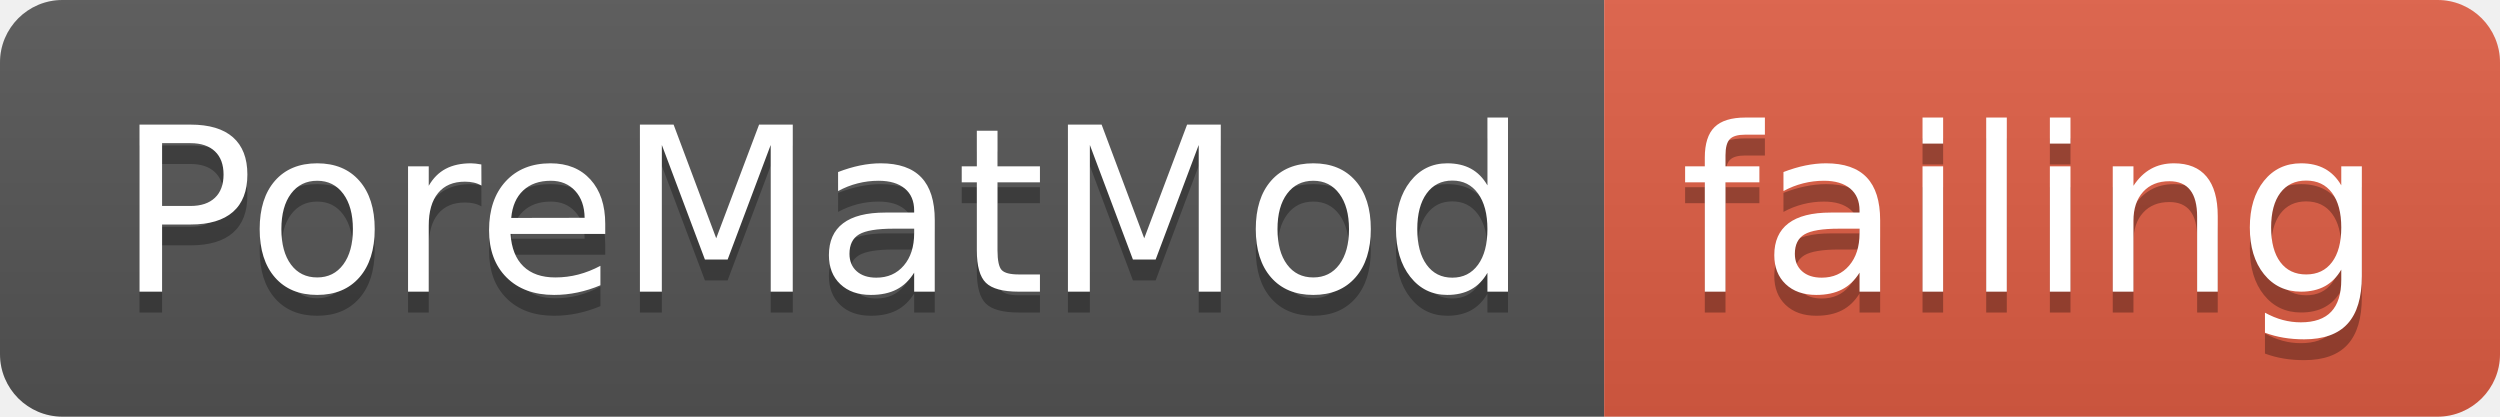
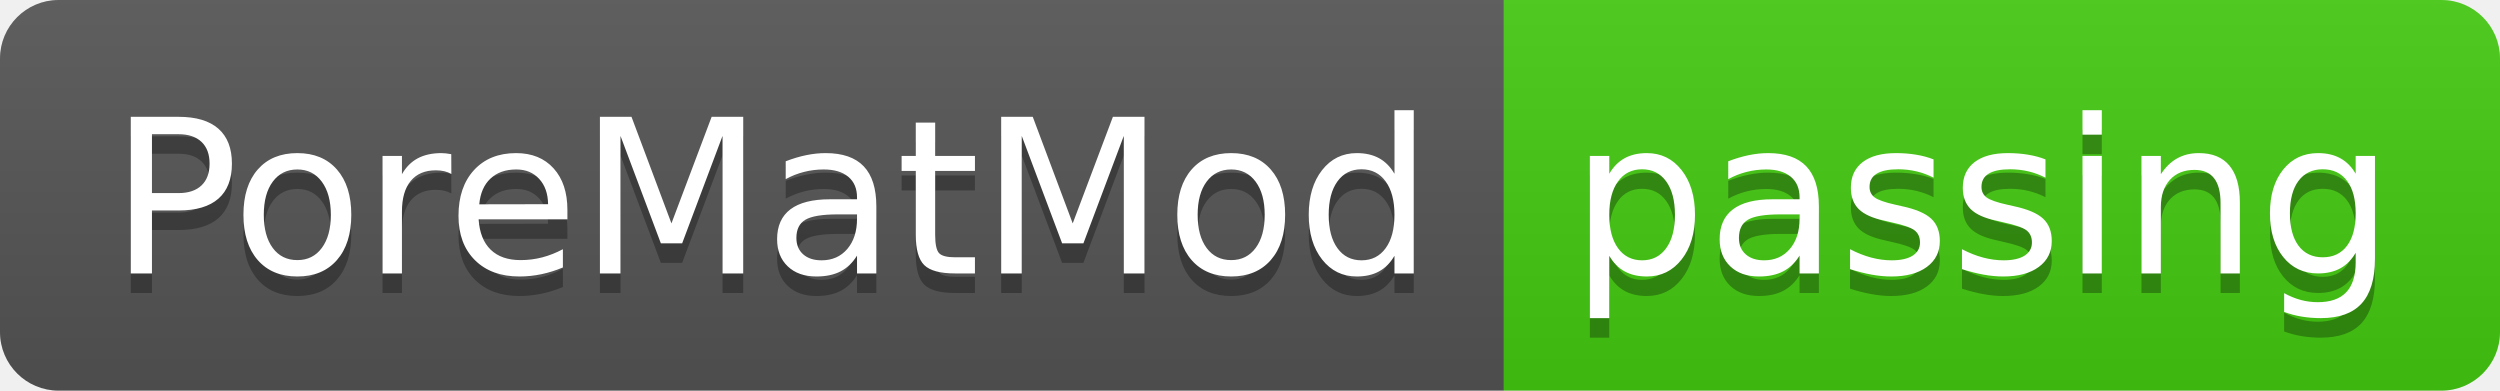
- <svg xmlns="http://www.w3.org/2000/svg" width="120" height="20">
+ <svg xmlns="http://www.w3.org/2000/svg" width="128" height="20">
  <linearGradient id="smooth" x2="0" y2="100%">
    <stop offset="0" stop-color="#bbb" stop-opacity=".1" />
    <stop offset="1" stop-opacity=".1" />
  </linearGradient>
  <clipPath id="round">
-     <rect width="120" height="20" rx="3" fill="#fff" />
+     <rect width="128" height="20" rx="3" fill="#fff" />
  </clipPath>
  <g clip-path="url(#round)">
    <rect width="77" height="20" fill="#555" />
-     <rect x="77" width="43" height="20" fill="#e05d44" />
-     <rect width="120" height="20" fill="url(#smooth)" />
+     <rect x="77" width="51" height="20" fill="#4c1" />
+     <rect width="128" height="20" fill="url(#smooth)" />
  </g>
  <g fill="#fff" text-anchor="middle" font-family="DejaVu Sans,Verdana,Geneva,sans-serif" font-size="110">
    <text x="395" y="150" fill="#010101" fill-opacity=".3" transform="scale(0.1)" textLength="670" lengthAdjust="spacing">PoreMatMod</text>
    <text x="395" y="140" transform="scale(0.1)" textLength="670" lengthAdjust="spacing">PoreMatMod</text>
-     <text x="975" y="150" fill="#010101" fill-opacity=".3" transform="scale(0.1)" textLength="330" lengthAdjust="spacing">failing</text>
-     <text x="975" y="140" transform="scale(0.1)" textLength="330" lengthAdjust="spacing">failing</text>
+     <text x="1015" y="150" fill="#010101" fill-opacity=".3" transform="scale(0.1)" textLength="410" lengthAdjust="spacing">passing</text>
+     <text x="1015" y="140" transform="scale(0.1)" textLength="410" lengthAdjust="spacing">passing</text>
  </g>
</svg>
